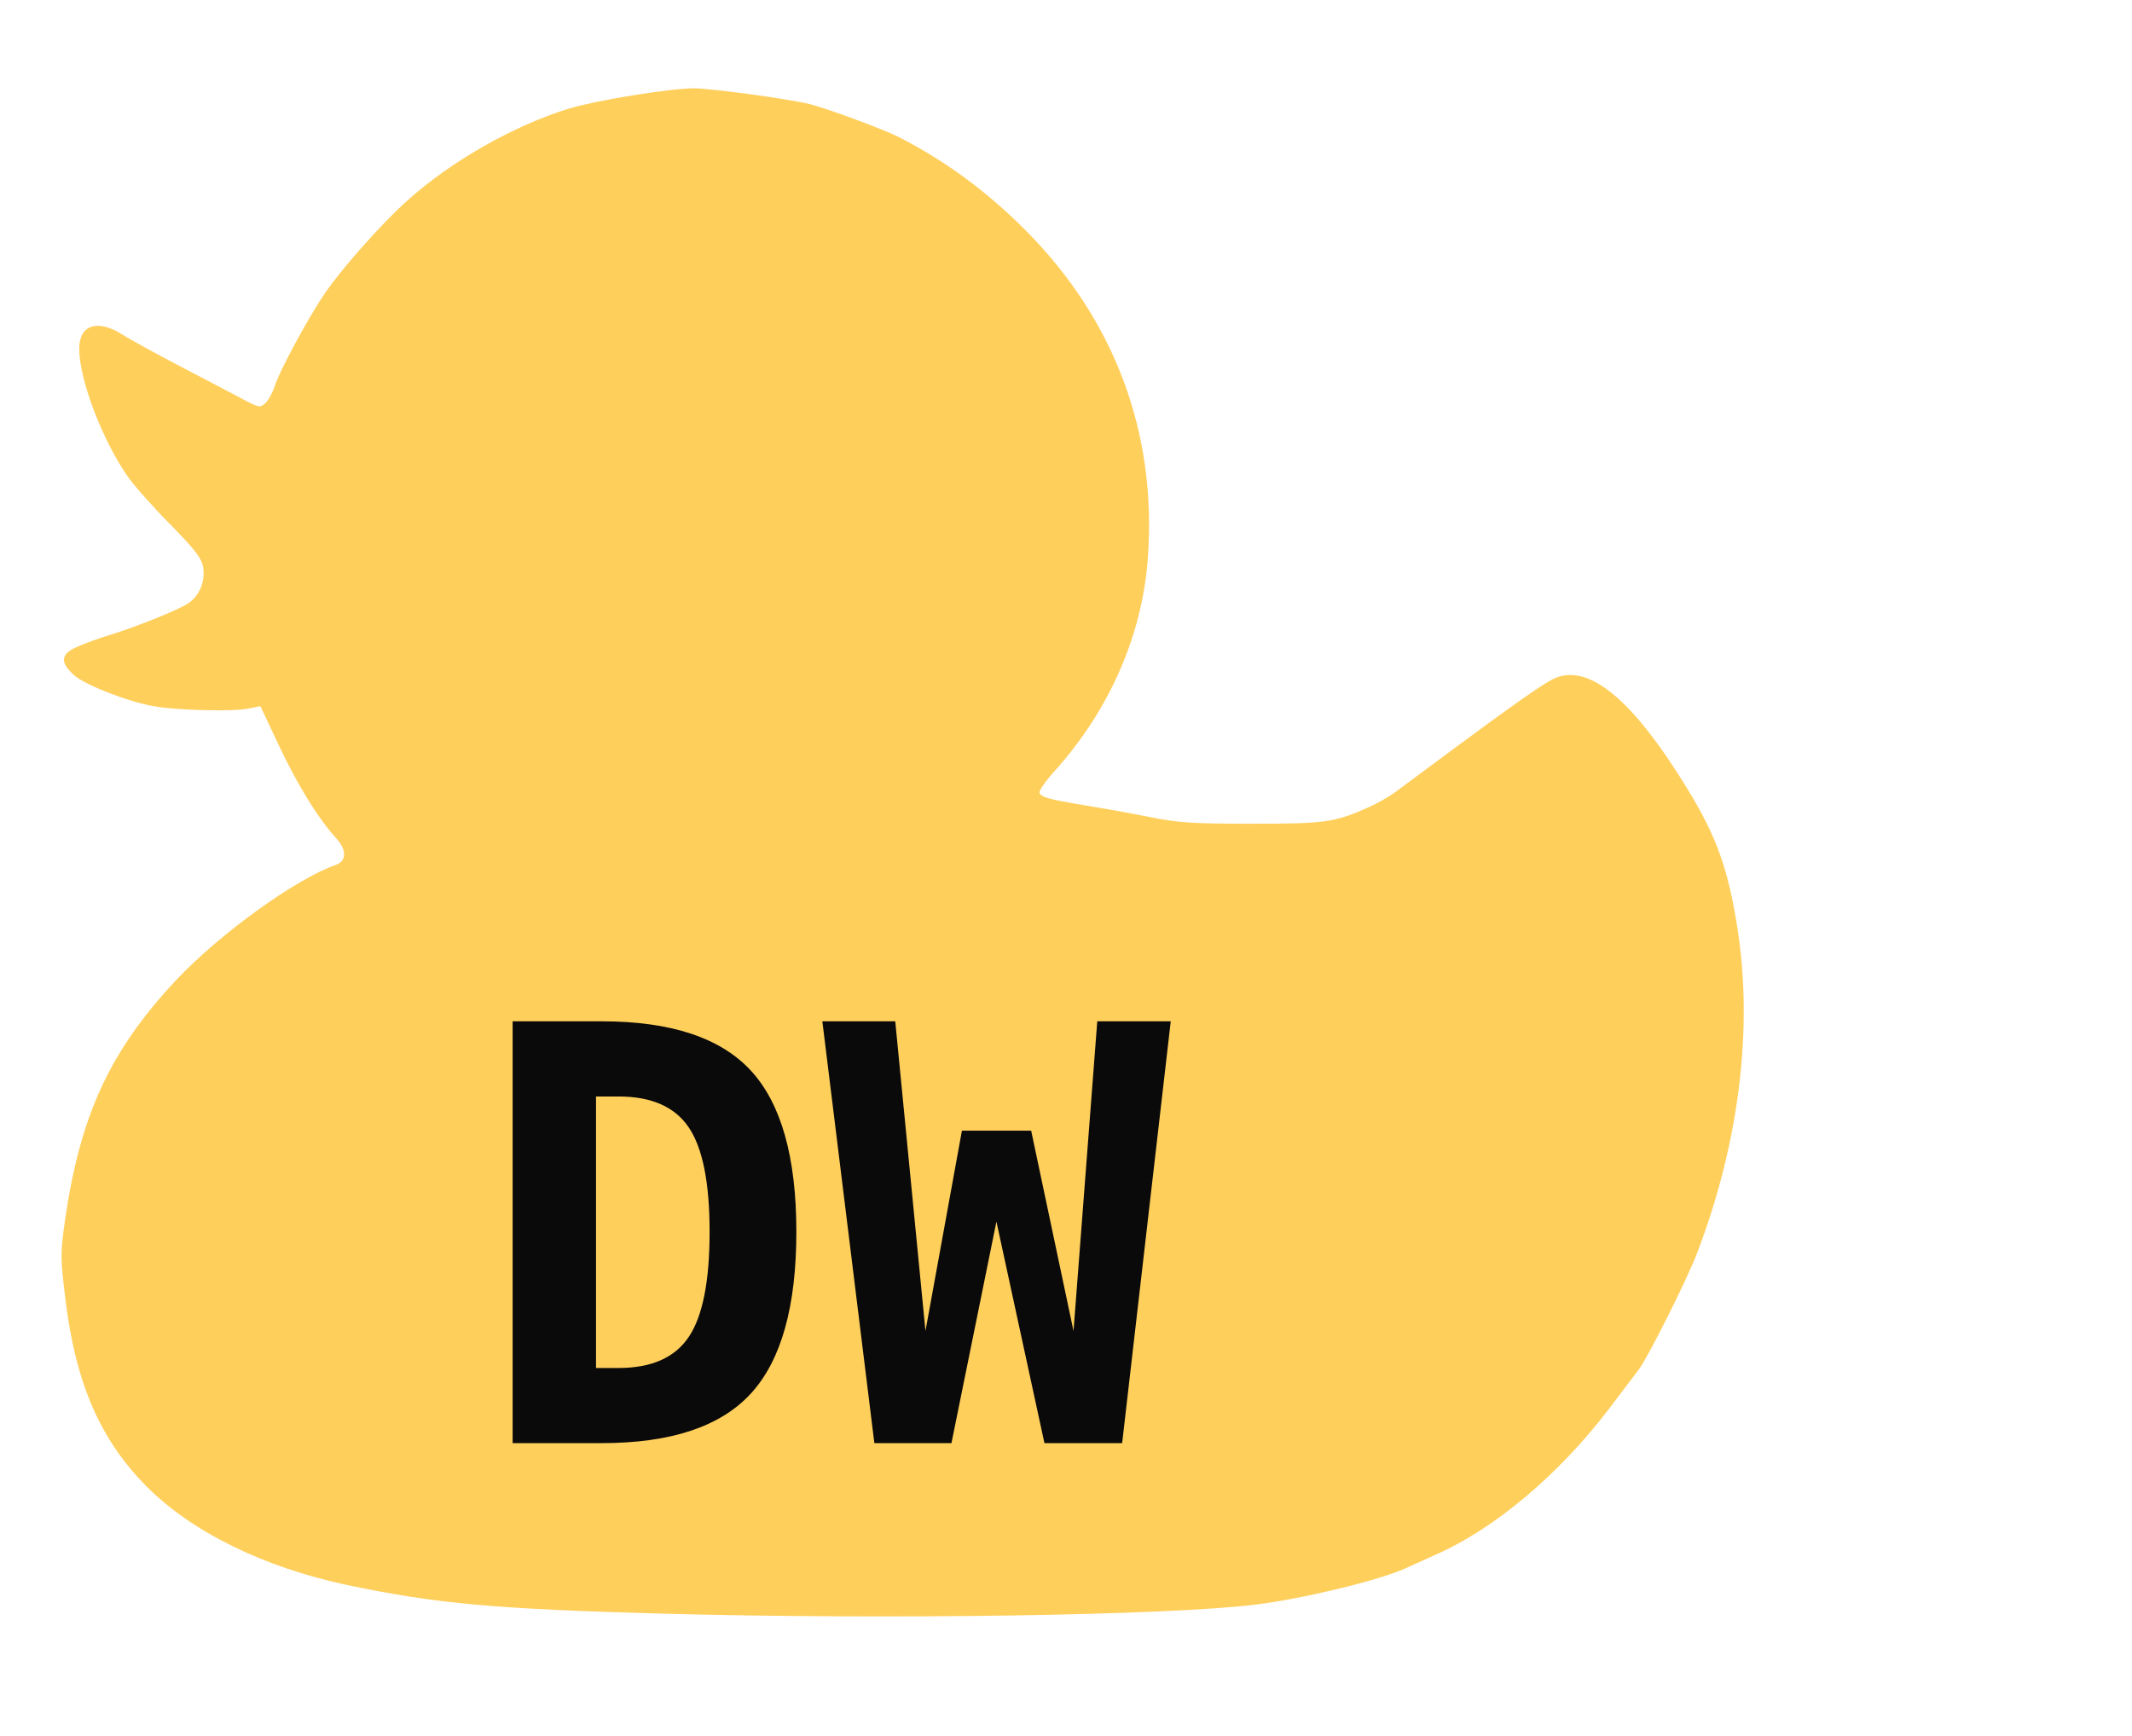
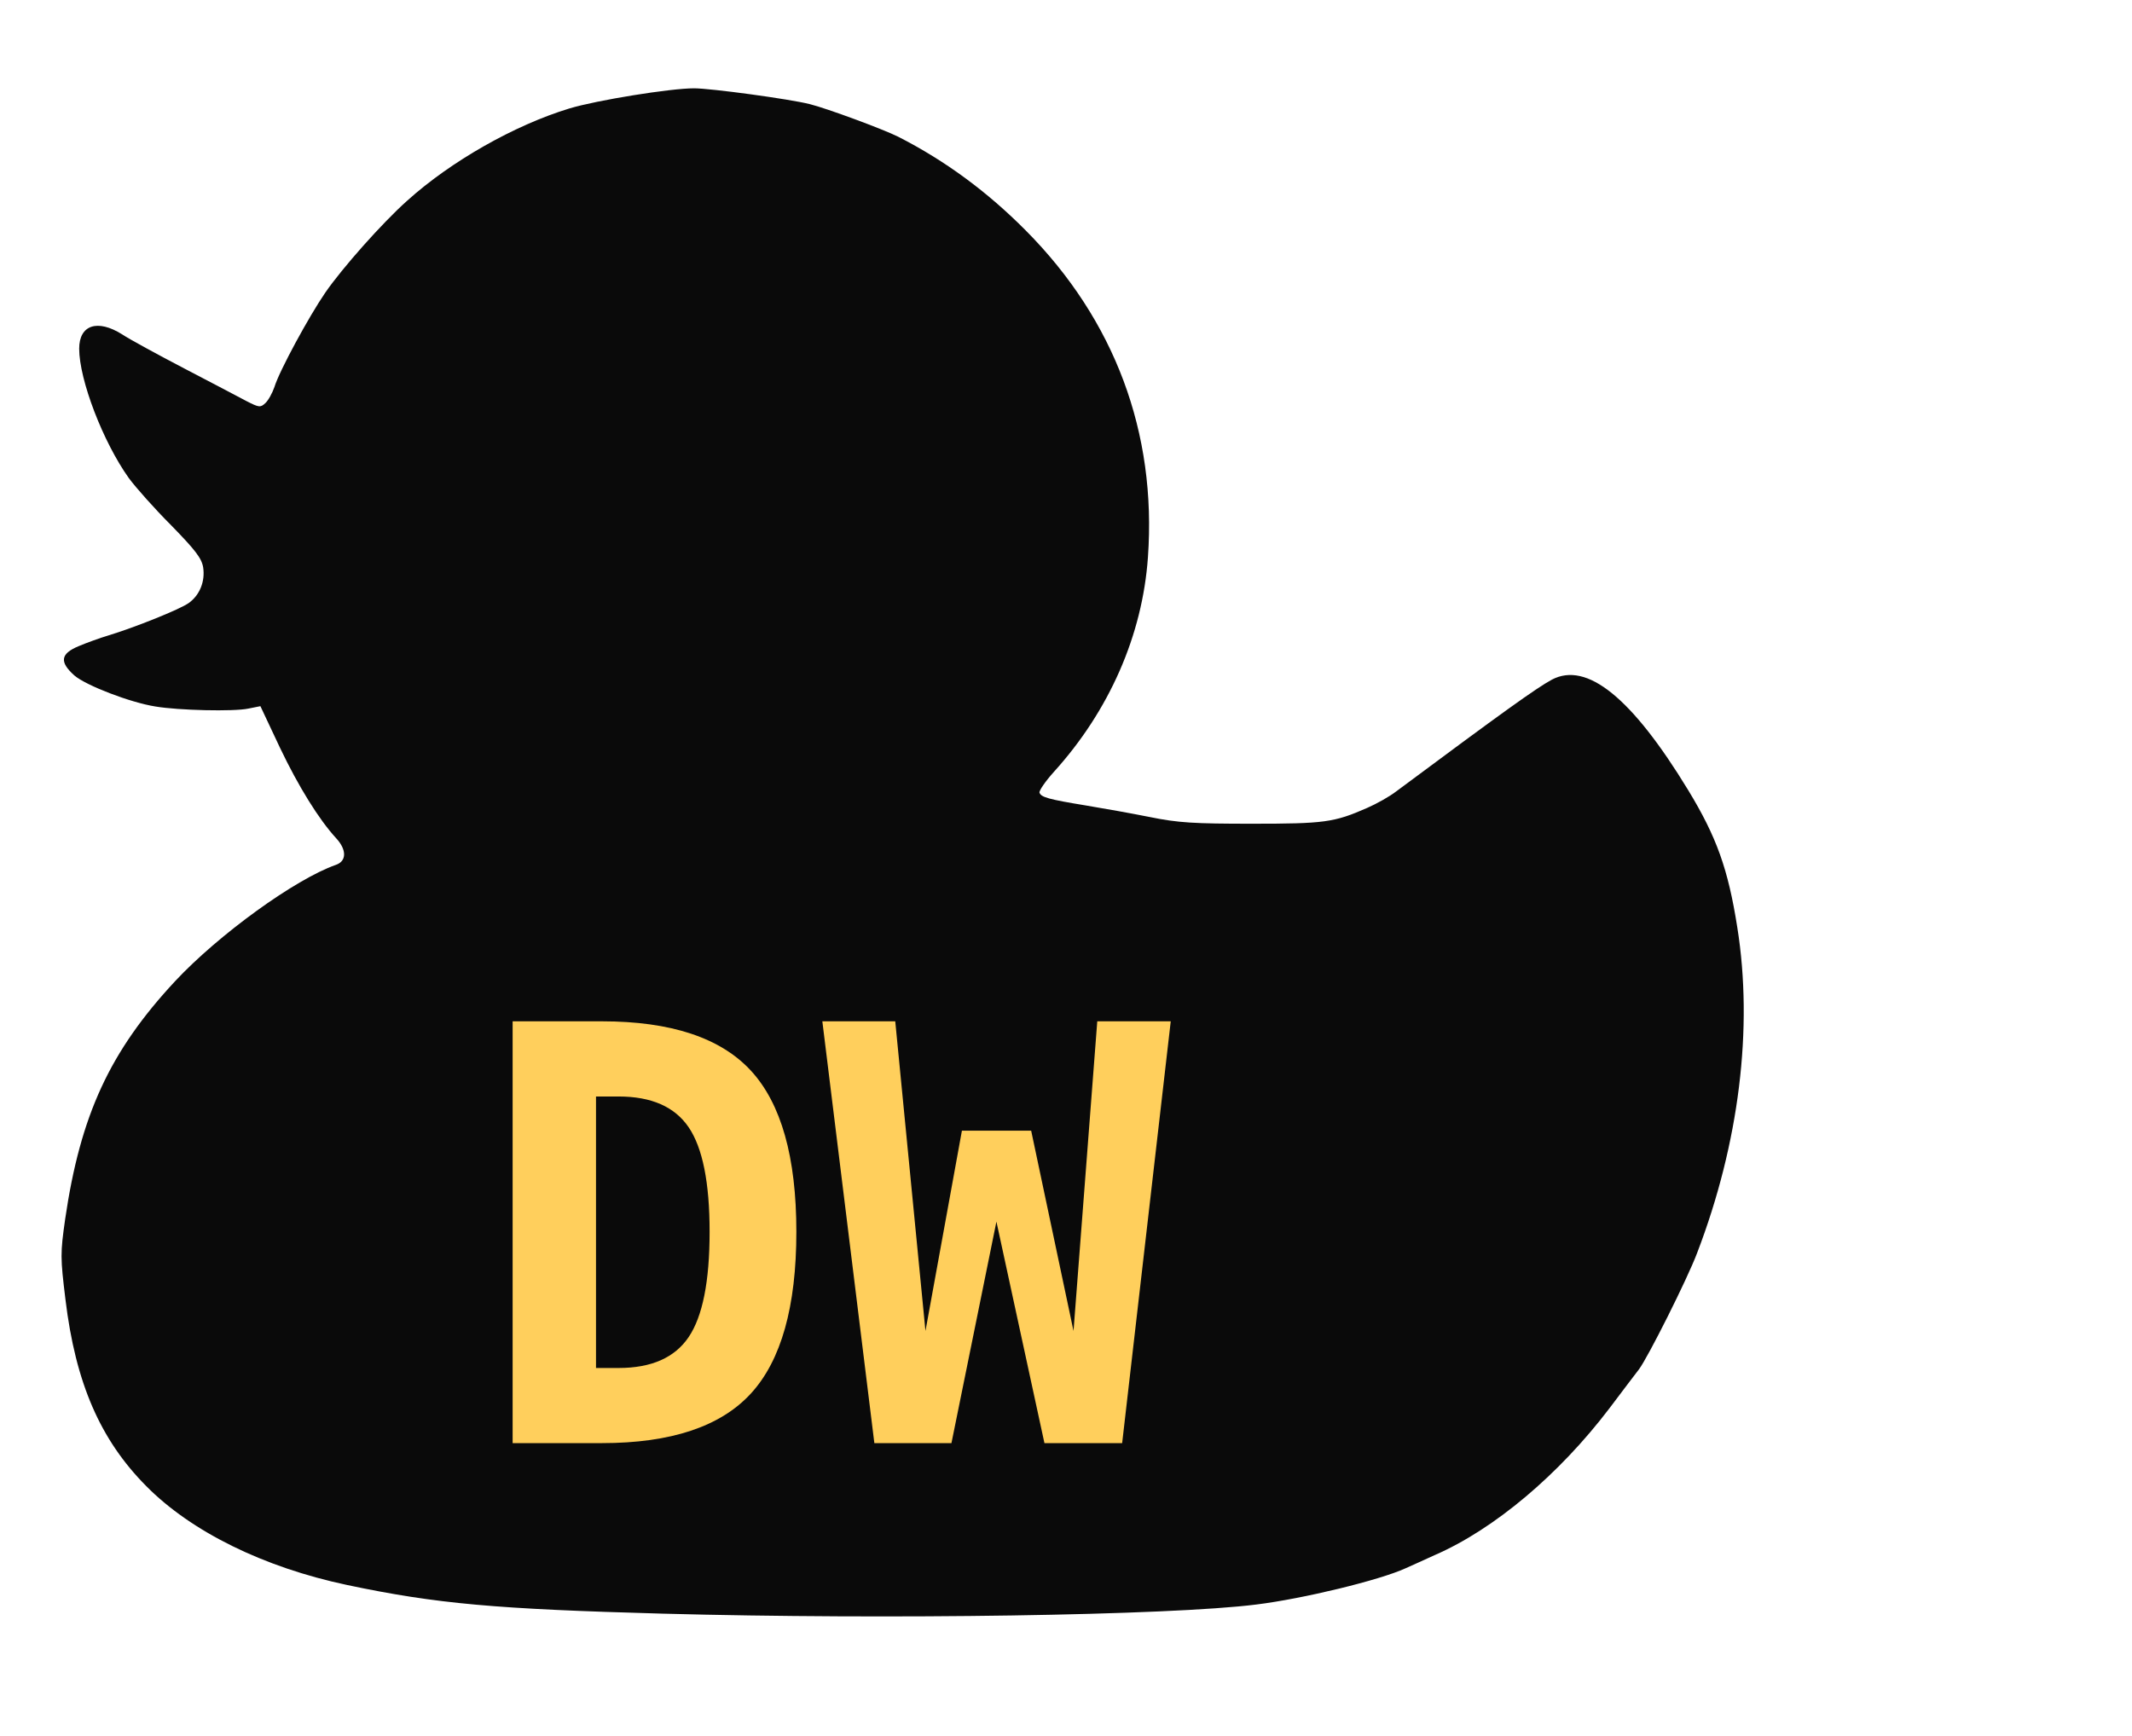
<svg xmlns="http://www.w3.org/2000/svg" viewBox="100 80 700 570">
-   <path fill="#ffcf5c" d="M317.5 609.9 c-54.5 -1.5 -74.1 -3.2 -103.5 -9.4 -27.4 -5.8 -51.2 -17.5 -66 -32.5 -15.1 -15.2 -23.2 -33.9 -26.5 -61.2 -1.7 -13.9 -1.7 -15.2 -0.1 -26.5 5 -34.1 14.6 -55 36.1 -78.1 14.3 -15.3 39.4 -33.5 52.8 -38.2 3.5 -1.2 3.6 -4.9 0.1 -8.7 -5.7 -6.2 -12.4 -17 -18.5 -29.8 l-6.4 -13.6 -4 0.8 c-4.8 1 -22.8 0.6 -30.5 -0.7 -8.2 -1.3 -22.8 -6.9 -26.6 -10.2 -4.9 -4.4 -4.6 -7.1 1.4 -9.6 2.6 -1.1 7 -2.7 9.7 -3.5 8.6 -2.6 23.6 -8.6 26.5 -10.7 3.6 -2.6 5.4 -7.1 4.7 -11.7 -0.5 -3 -2.6 -5.7 -10.5 -13.8 -5.5 -5.5 -11.7 -12.5 -13.9 -15.5 -8.5 -11.9 -16.3 -32.3 -16.3 -42.5 0 -7.8 6 -9.8 14.1 -4.7 2.4 1.6 11.6 6.6 20.4 11.2 8.8 4.6 18 9.4 20.4 10.7 4.1 2.1 4.6 2.2 6.2 0.7 1 -0.9 2.3 -3.3 3 -5.3 1.6 -5.3 11.4 -23.3 16.7 -31 5.5 -8 18.7 -22.9 26.9 -30.2 14.3 -12.9 35.2 -24.8 53.3 -30.3 9 -2.7 33.1 -6.6 40.9 -6.6 5.4 0 31.3 3.5 38 5.2 5.6 1.4 24 8.2 29 10.7 15.5 7.9 29.3 18.1 41.9 30.8 29.2 29.4 43 66.4 40.1 107.3 -1.8 25.6 -12.7 50.4 -30.9 70.5 -2.8 3.1 -4.9 6.2 -4.7 6.8 0.5 1.5 3 2.2 15.2 4.2 5.5 0.9 15 2.6 21 3.8 9.3 1.9 14.5 2.2 33.5 2.2 23.8 0 27 -0.4 37.9 -5.2 3 -1.3 7.3 -3.7 9.5 -5.4 34.8 -25.9 46.1 -34 51.1 -36.7 11.5 -6.1 26.3 5.9 44.8 36.3 9.3 15.3 13.1 25.9 16.1 45 5.3 33.1 0.6 71 -13.2 107 -3.2 8.5 -16.2 34.4 -19.1 38.2 -1.2 1.6 -5.6 7.3 -9.7 12.8 -16.5 21.7 -37.8 39.7 -57.4 48.2 -3 1.4 -7.3 3.3 -9.5 4.3 -8.5 3.9 -33.6 10 -49 11.9 -28.4 3.6 -120.9 5 -195 3z" />
-   <text x="370" y="500" text-anchor="middle" dominant-baseline="middle" font-family="'IBM Plex Mono',monospace" font-size="190" font-weight="800" fill="#0a0a0a" letter-spacing="0">DW</text>
+   <path fill="#0a0a0a" d="M317.5 609.9 c-54.5 -1.5 -74.1 -3.2 -103.5 -9.4 -27.4 -5.8 -51.2 -17.5 -66 -32.5 -15.1 -15.2 -23.2 -33.9 -26.5 -61.2 -1.7 -13.9 -1.7 -15.2 -0.1 -26.5 5 -34.1 14.6 -55 36.1 -78.1 14.3 -15.3 39.4 -33.5 52.8 -38.2 3.5 -1.2 3.6 -4.9 0.1 -8.7 -5.7 -6.2 -12.4 -17 -18.5 -29.8 l-6.4 -13.6 -4 0.8 c-4.8 1 -22.8 0.6 -30.5 -0.7 -8.2 -1.3 -22.8 -6.9 -26.6 -10.2 -4.9 -4.4 -4.6 -7.1 1.4 -9.6 2.6 -1.1 7 -2.7 9.7 -3.5 8.6 -2.6 23.6 -8.6 26.5 -10.7 3.6 -2.6 5.4 -7.1 4.7 -11.7 -0.5 -3 -2.6 -5.7 -10.5 -13.8 -5.5 -5.5 -11.7 -12.5 -13.9 -15.5 -8.5 -11.9 -16.3 -32.3 -16.3 -42.5 0 -7.8 6 -9.8 14.1 -4.7 2.4 1.6 11.6 6.6 20.4 11.2 8.8 4.6 18 9.4 20.4 10.7 4.1 2.1 4.6 2.2 6.2 0.7 1 -0.9 2.3 -3.3 3 -5.3 1.6 -5.3 11.4 -23.3 16.7 -31 5.5 -8 18.7 -22.9 26.9 -30.2 14.3 -12.9 35.2 -24.8 53.3 -30.3 9 -2.7 33.1 -6.6 40.9 -6.6 5.4 0 31.3 3.5 38 5.2 5.6 1.4 24 8.2 29 10.7 15.5 7.9 29.3 18.1 41.9 30.8 29.2 29.4 43 66.4 40.1 107.3 -1.8 25.6 -12.7 50.4 -30.9 70.5 -2.8 3.1 -4.9 6.2 -4.7 6.8 0.5 1.5 3 2.2 15.2 4.2 5.5 0.9 15 2.6 21 3.8 9.3 1.9 14.5 2.2 33.5 2.2 23.8 0 27 -0.4 37.9 -5.2 3 -1.3 7.3 -3.7 9.5 -5.4 34.8 -25.9 46.1 -34 51.1 -36.7 11.5 -6.1 26.3 5.9 44.8 36.3 9.3 15.3 13.1 25.9 16.1 45 5.3 33.1 0.6 71 -13.2 107 -3.2 8.5 -16.2 34.4 -19.1 38.2 -1.2 1.6 -5.6 7.3 -9.7 12.8 -16.5 21.7 -37.8 39.7 -57.4 48.2 -3 1.4 -7.3 3.3 -9.5 4.3 -8.5 3.9 -33.6 10 -49 11.9 -28.4 3.6 -120.9 5 -195 3z" />
+   <text x="370" y="500" text-anchor="middle" dominant-baseline="middle" font-family="'IBM Plex Mono',monospace" font-size="190" font-weight="800" fill="#ffcf5c" letter-spacing="0">DW</text>
</svg>
